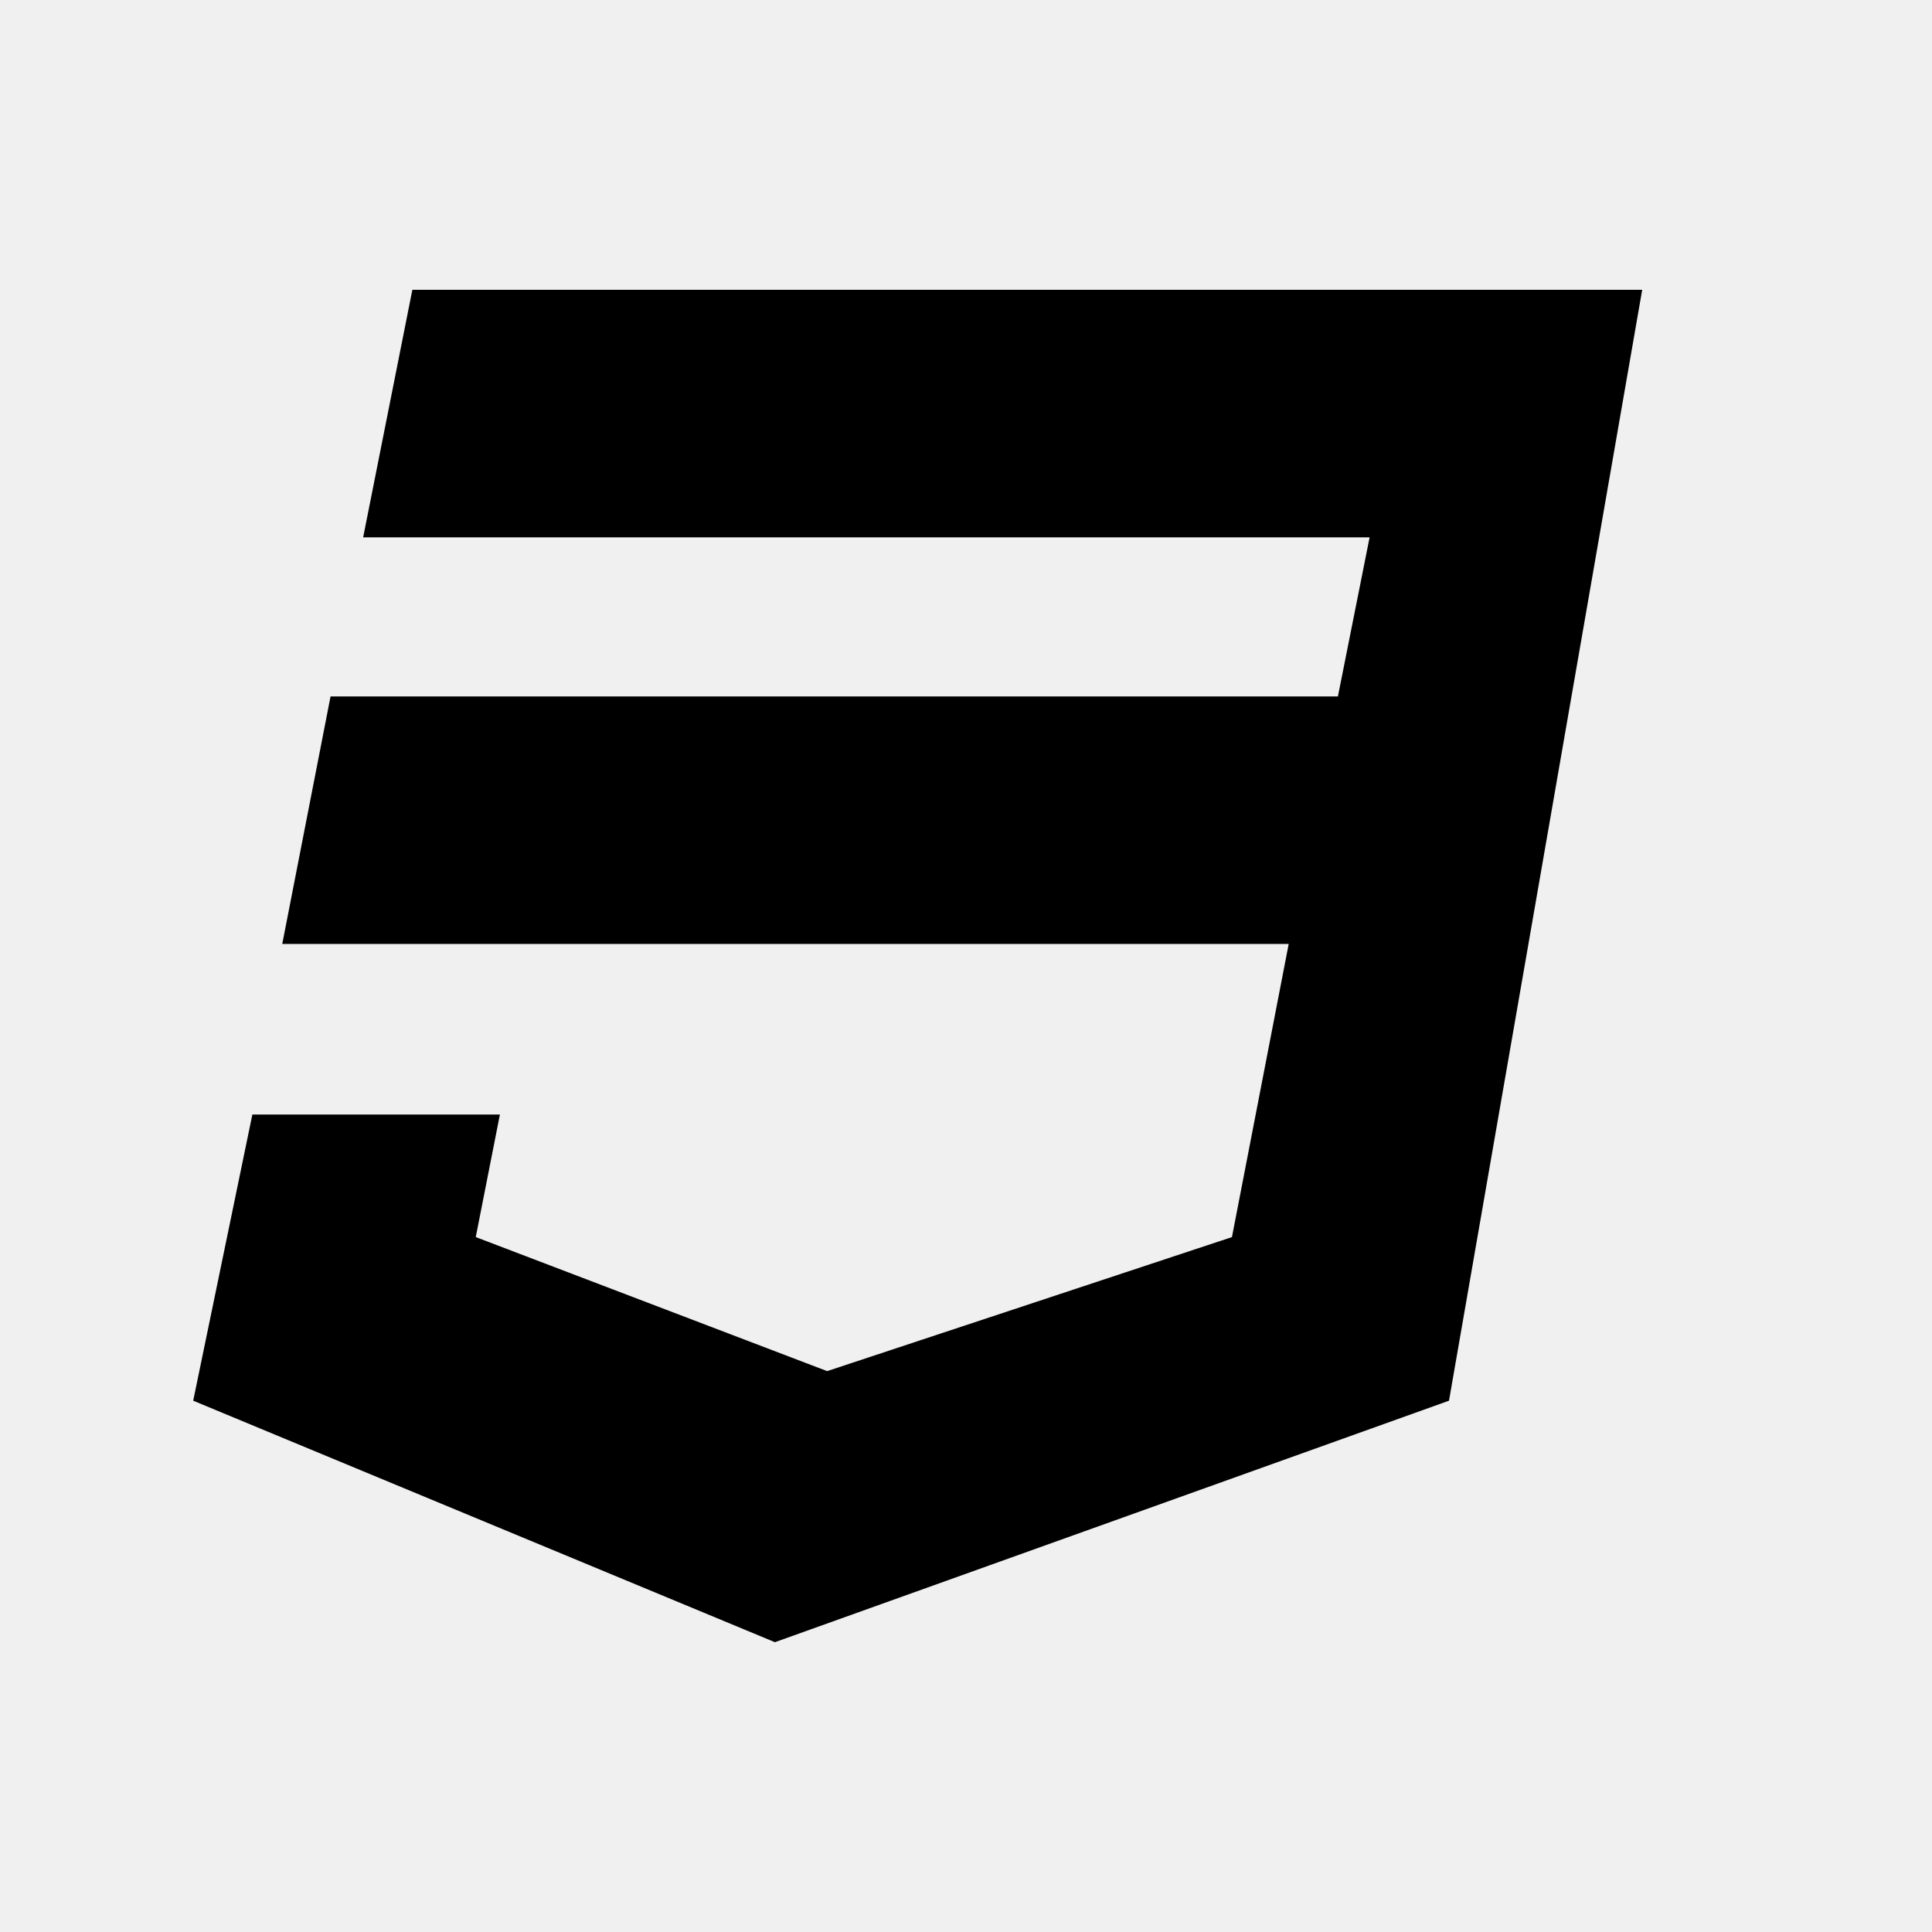
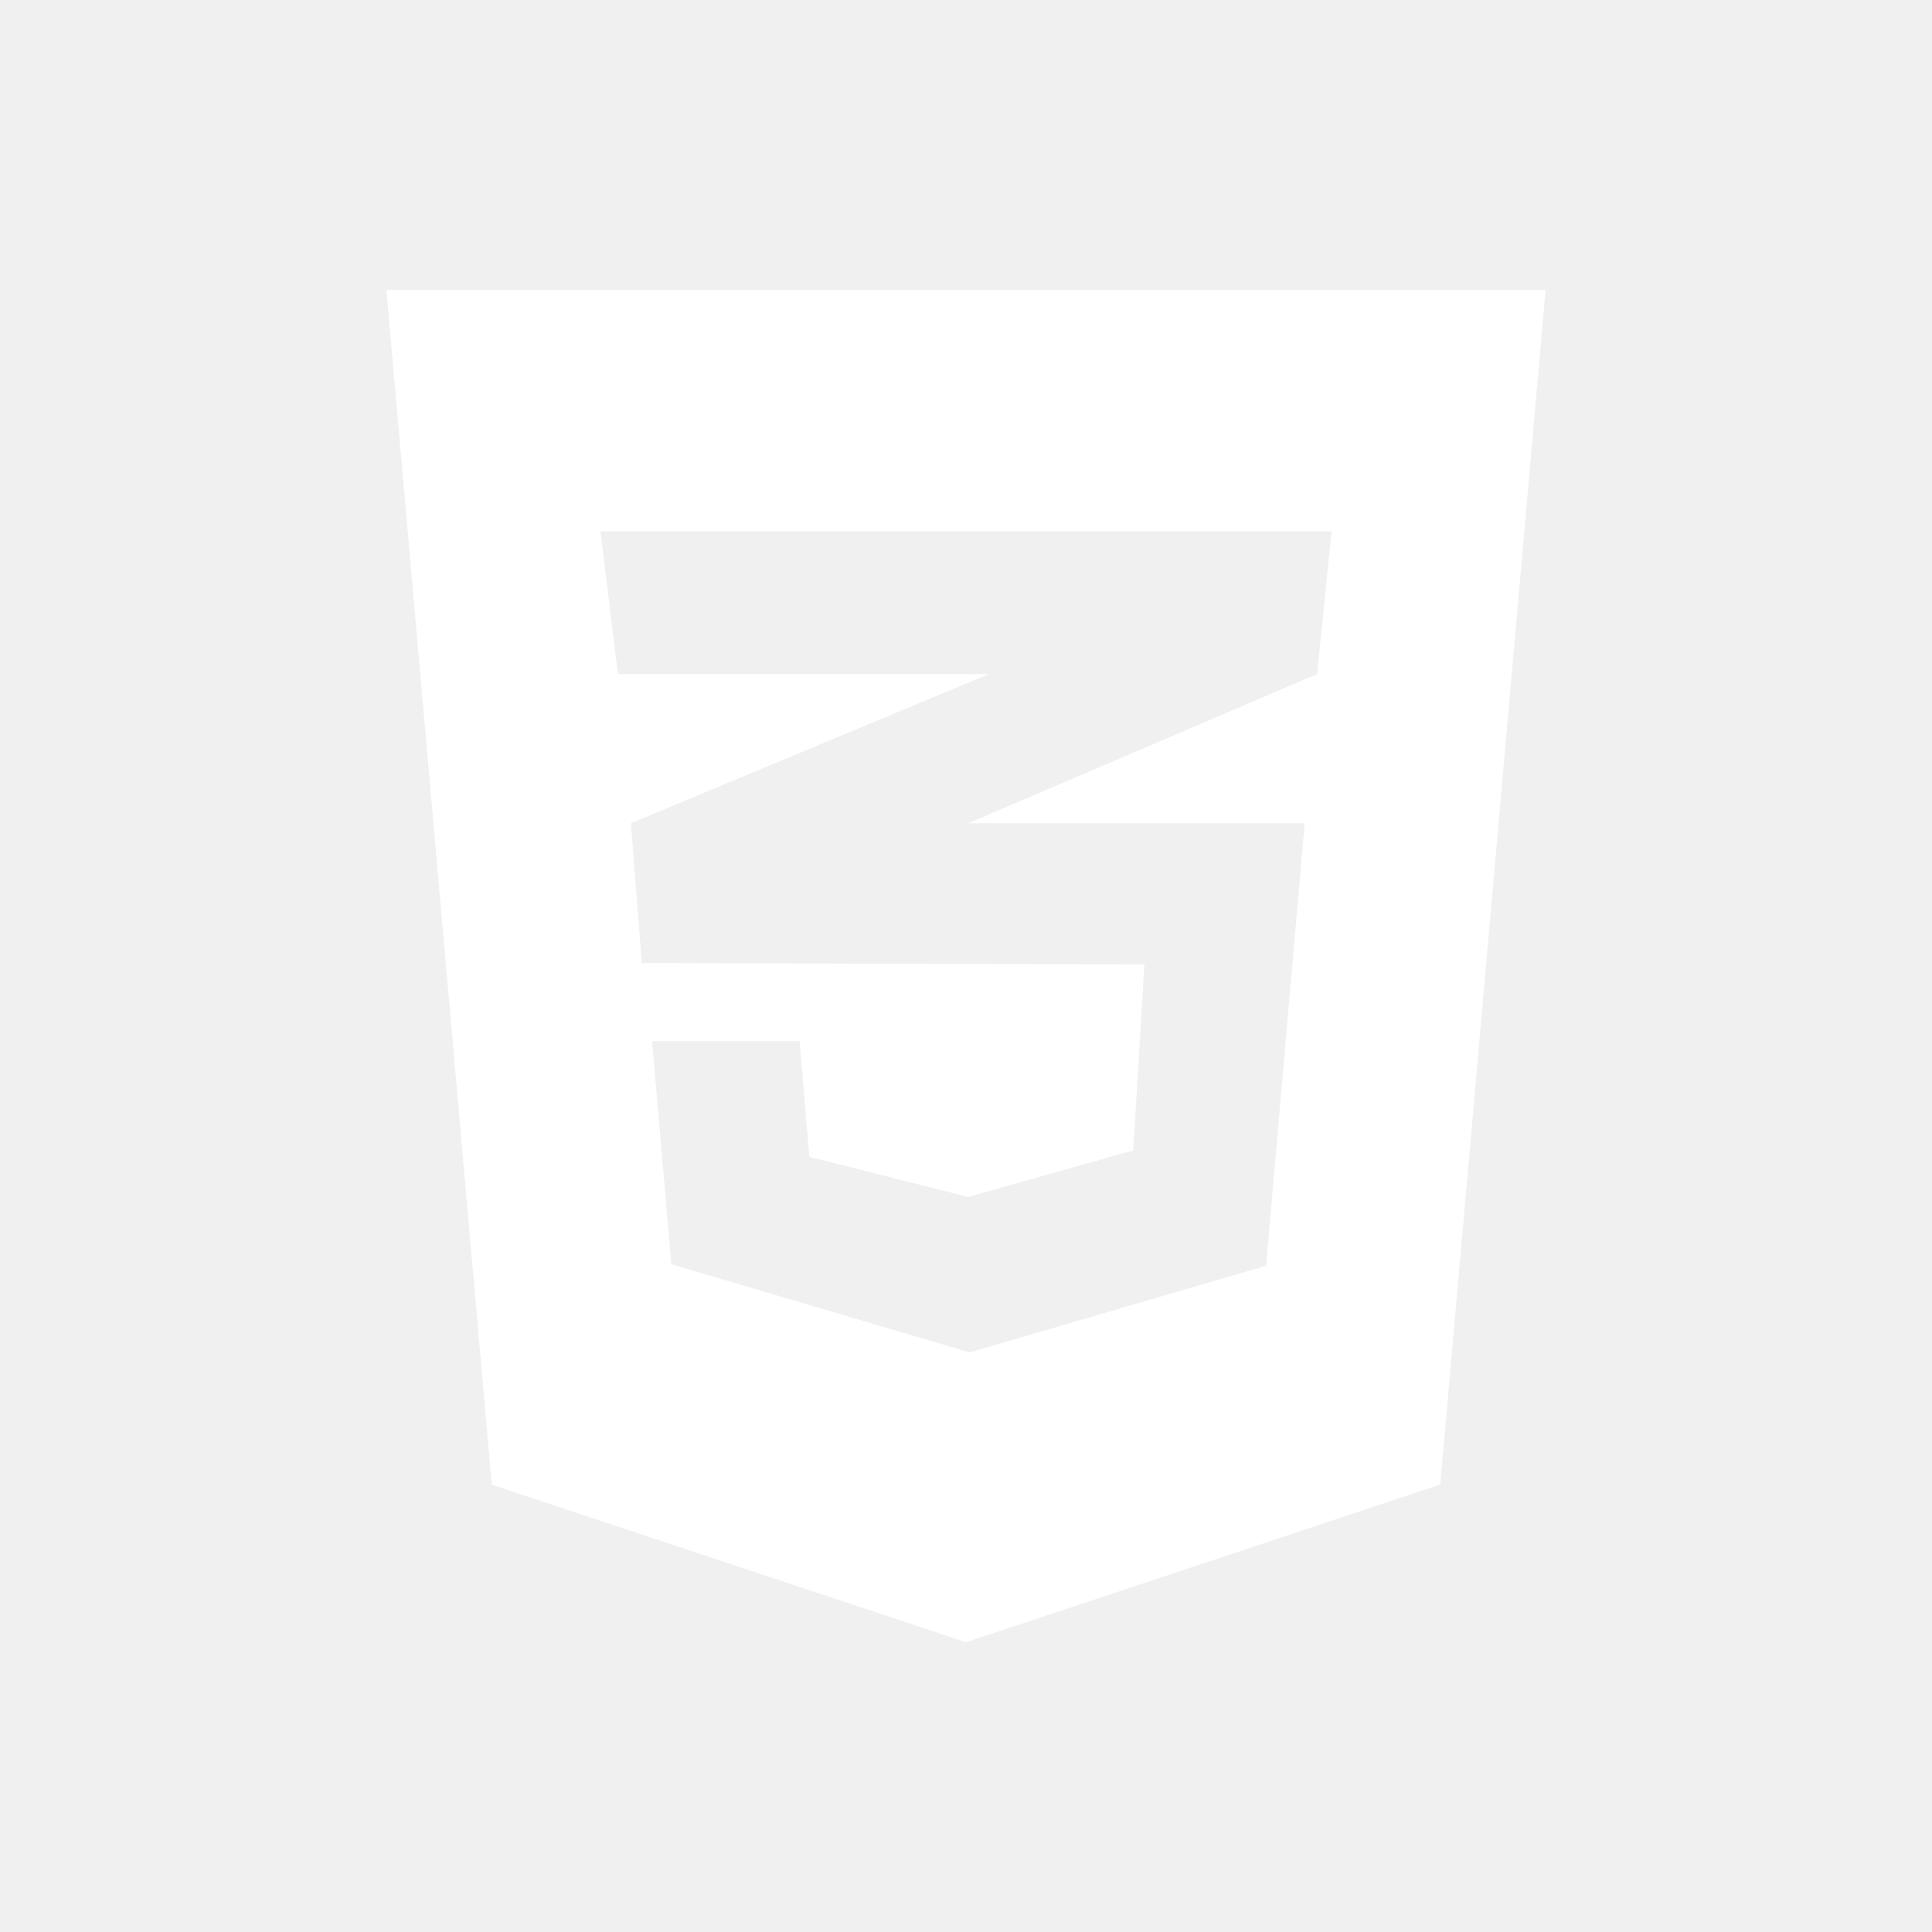
<svg xmlns="http://www.w3.org/2000/svg" viewBox="0 0 640 640">
-   <path d="M544 96L480 464L256.7 544L64 464L83.6 369.2L165.6 369.2L157.6 409.8L274 454.2L408.1 409.8L426.9 312.7L93.5 312.7L109.5 230.7L443.2 230.7L453.7 178L120.3 178L136.6 96L544 96z" />
+   <path fill="#ffffff" d="M128 96L162.9 491.8L320 544L477.1 491.8L512 96L128 96zM441.1 176L436.3 223.3L321 272.6L320.7 272.7L432.2 272.7L419.4 419.3L321.2 448L222.4 418.8L216 344.9L264.9 344.9L268.1 383.2L320.7 396.5L375.4 381.1L379.1 319.5L212.8 319L212.8 318.9L212.6 319L209 272.7L321.1 226L327.6 223.3L204.7 223.3L198.9 176L441.1 176z" />
</svg>
